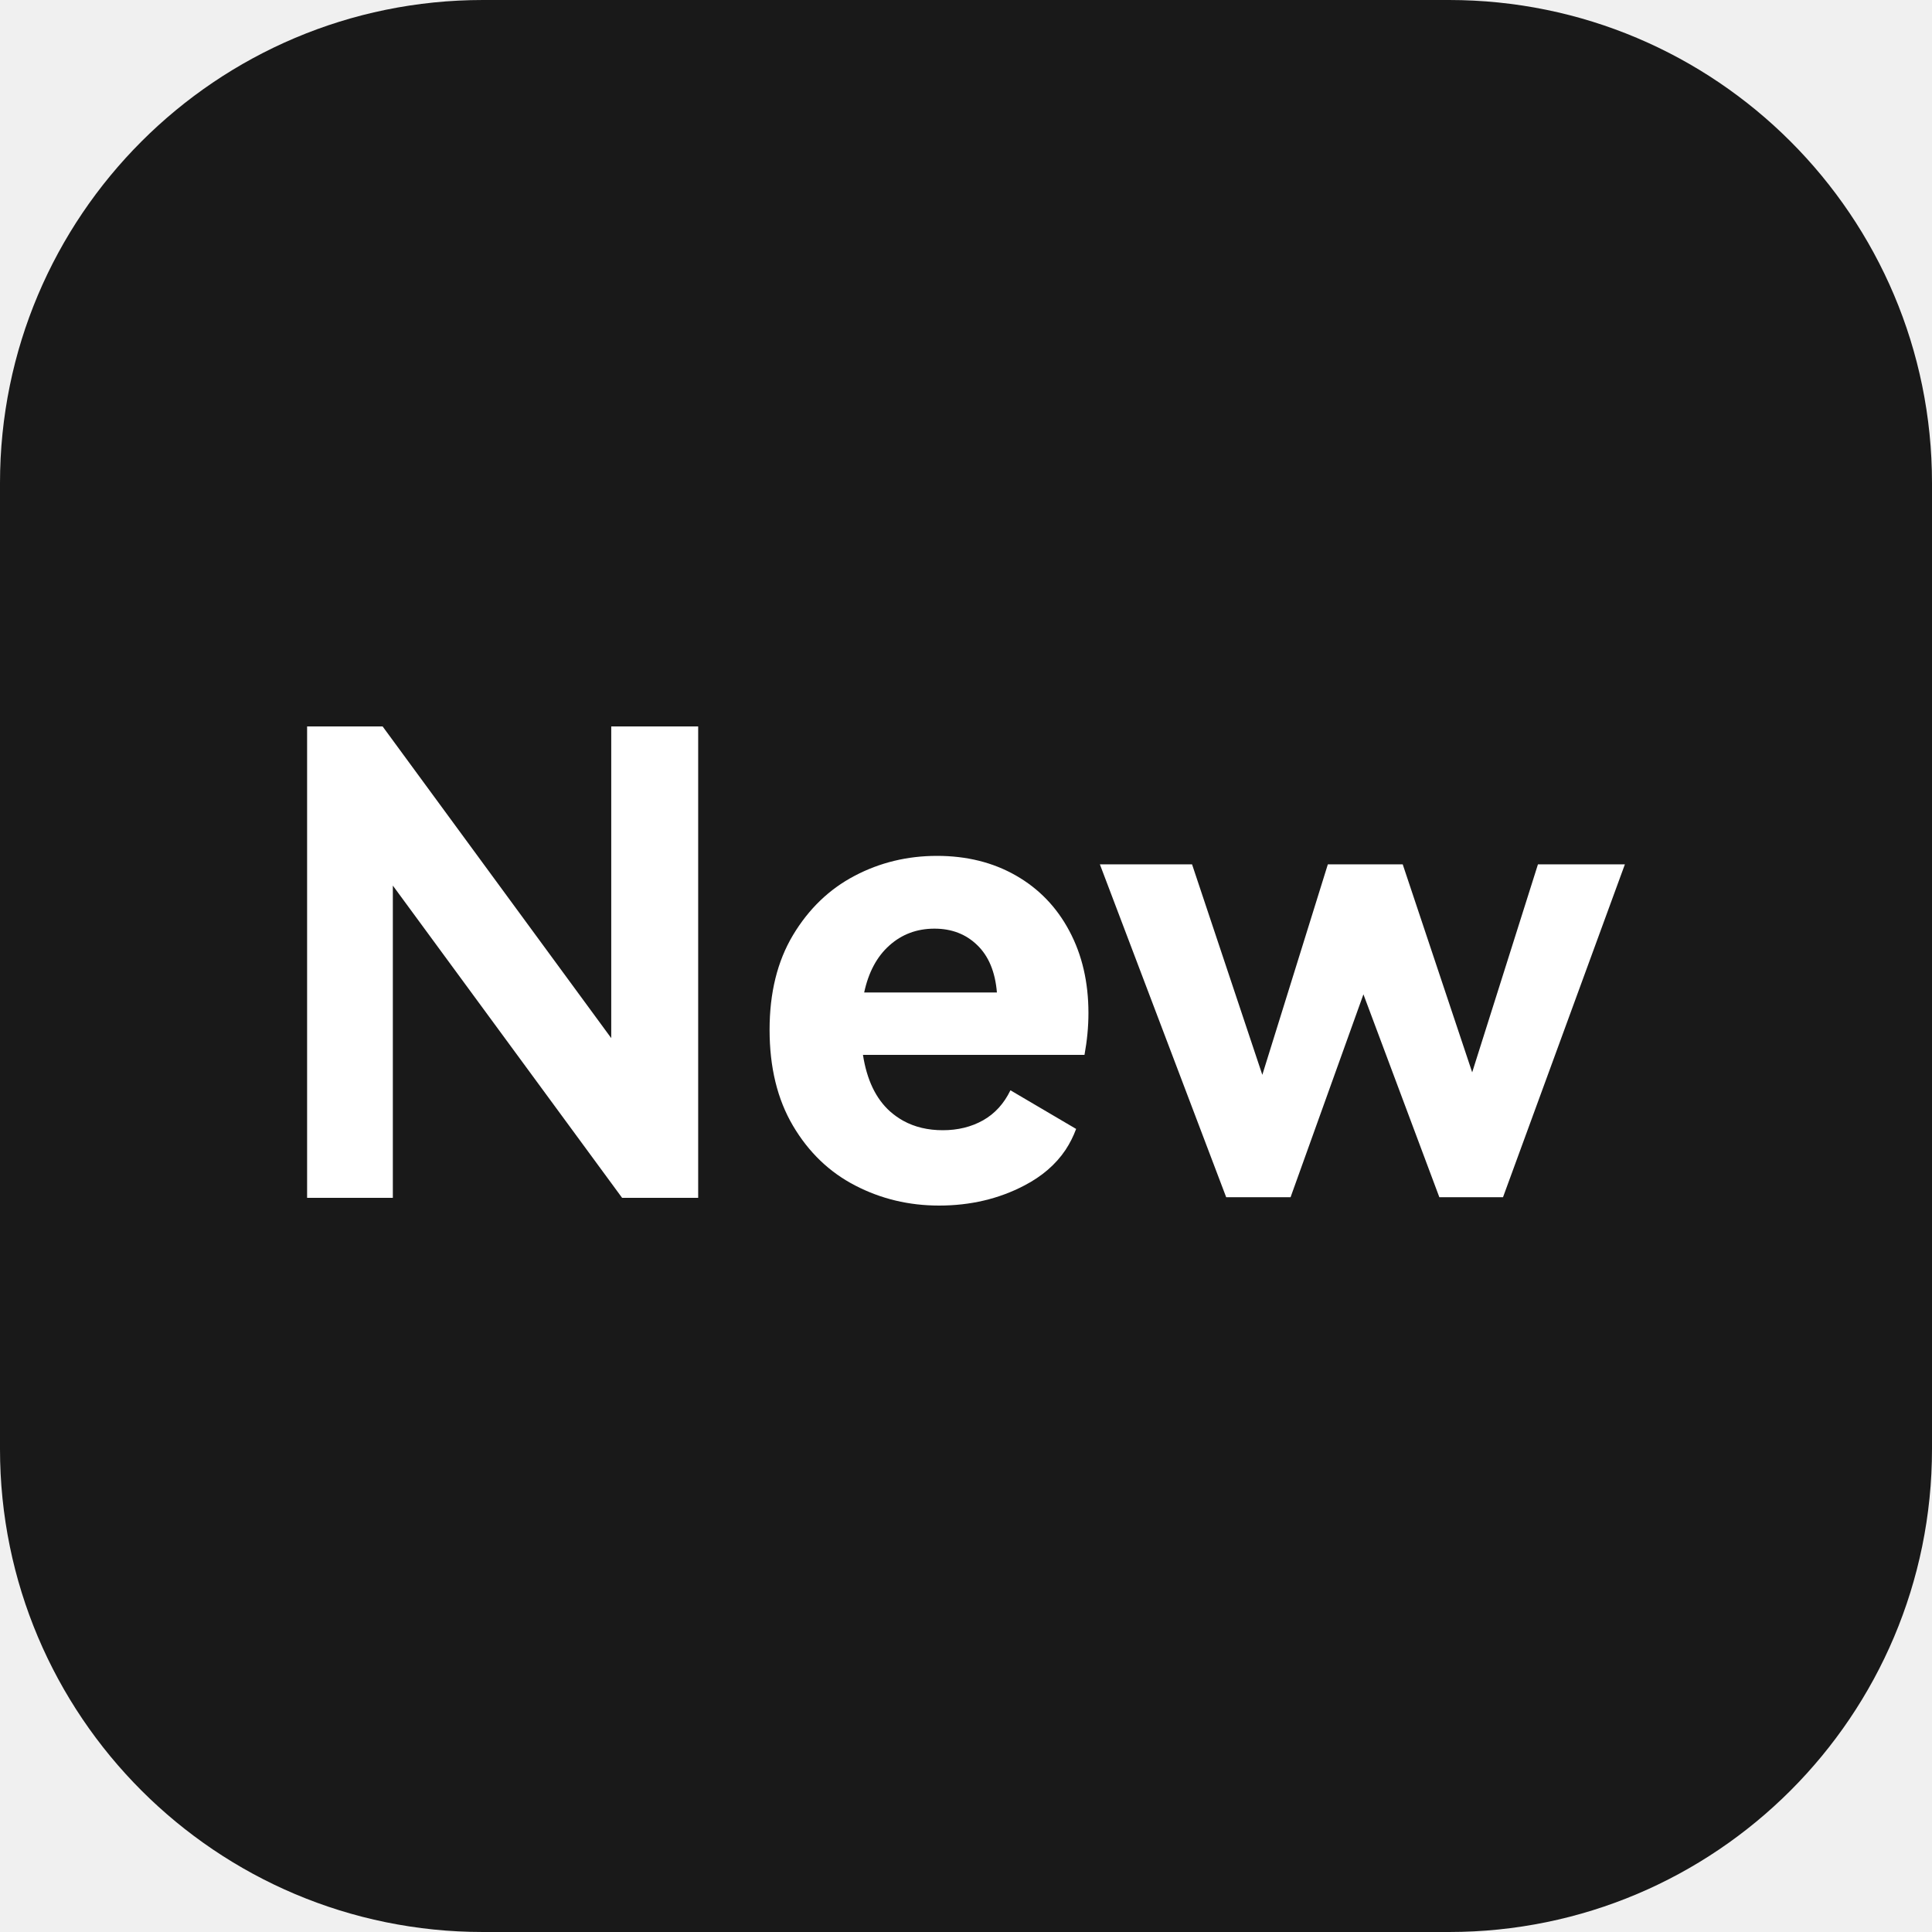
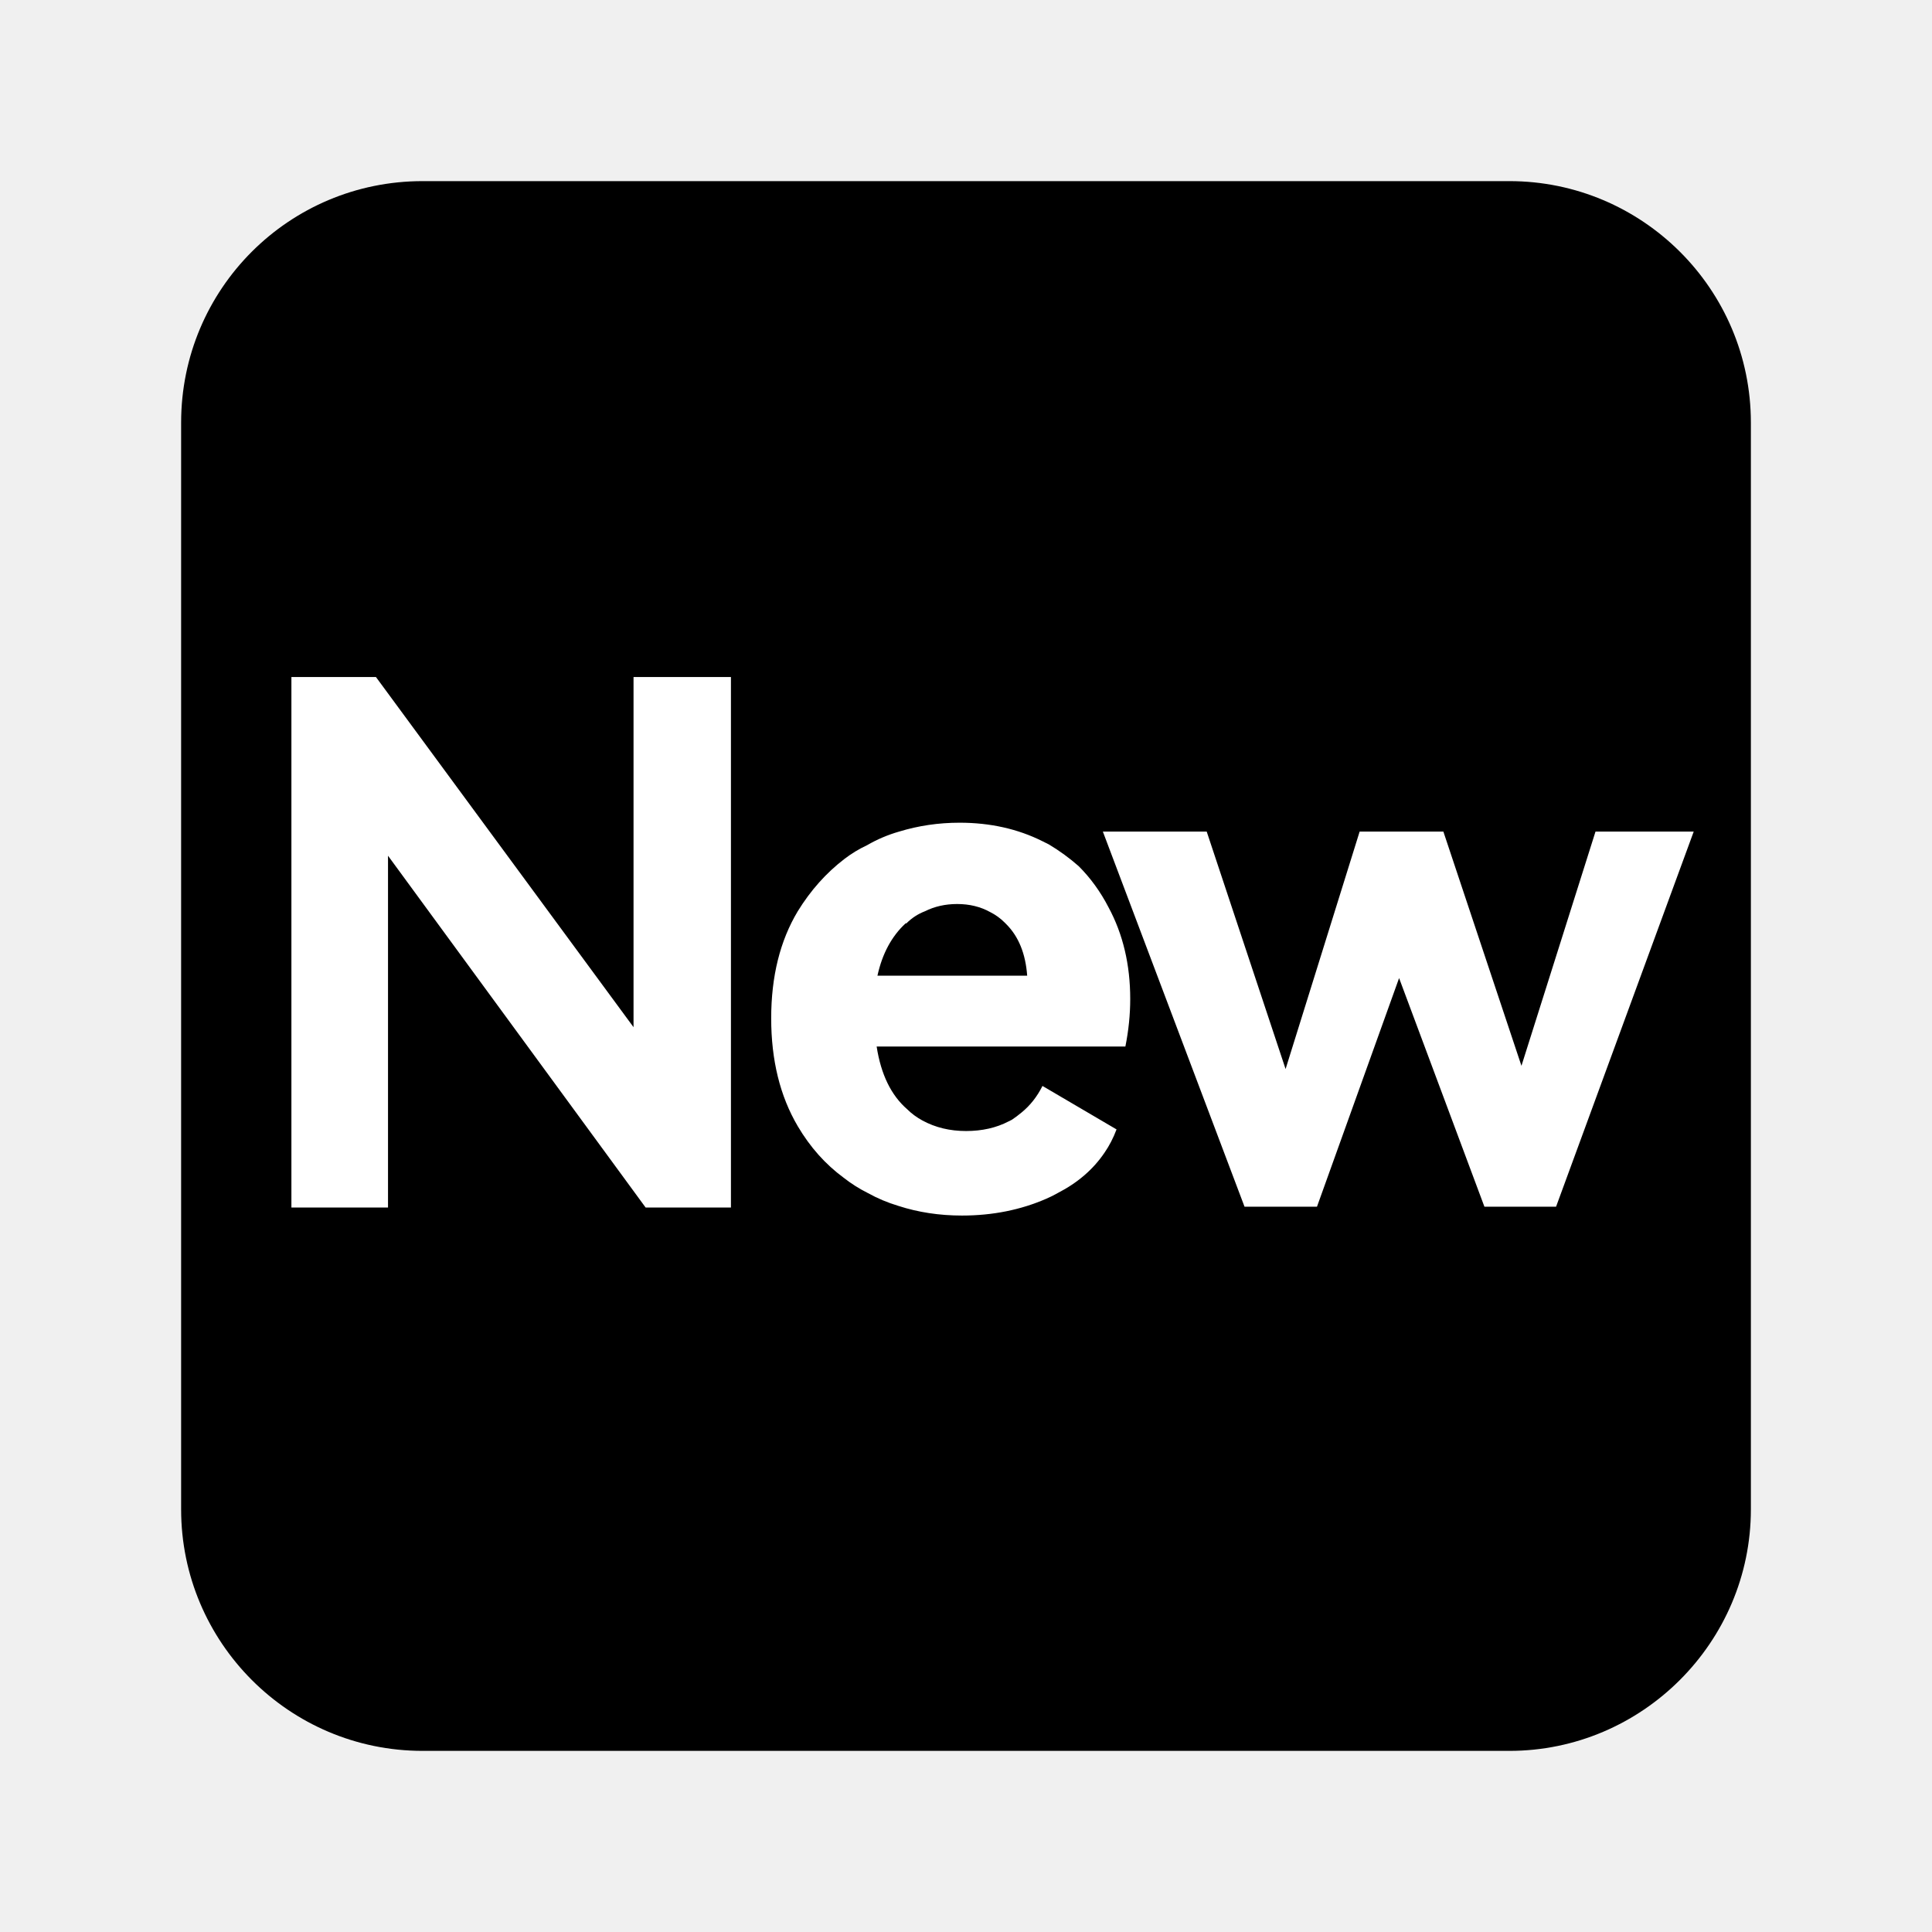
- <svg xmlns="http://www.w3.org/2000/svg" viewBox="0 0 24 24" width="24" height="24" fill="#191919">
-   <rect id="New" width="24" height="24" x="0" y="0" rx="6" ry="6" />
-   <path id="矢量 163" d="M4.8 0L19.2 0C21.846 0 24 2.142 24 4.8L24 19.2C24 21.846 21.846 24 19.2 24L4.8 24C2.142 24 0 21.846 0 19.2L0 4.8C0 2.142 2.142 0 4.8 0Z" fill="none" fill-opacity="0" fill-rule="evenodd" />
-   <path id="矢量 163" d="M6.15 2.25L17.85 2.25C20 2.25 21.75 3.99 21.75 6.15L21.75 17.85C21.75 20 20 21.75 17.85 21.75L6.15 21.75C3.99 21.75 2.25 20 2.25 17.85L2.25 6.15C2.25 3.99 3.99 2.25 6.15 2.25Z" fill="none" fill-rule="evenodd" />
-   <path id="矢量 175" d="M7.593 12.896L4.753 9.024L3.815 9.024L3.815 14.88L4.88 14.88L4.88 11.001L7.728 14.88L8.673 14.88L8.673 9.024L7.593 9.024L7.593 12.896ZM11.64 10.632C12.008 10.632 12.335 10.713 12.62 10.876C12.905 11.039 13.127 11.269 13.284 11.565C13.442 11.861 13.521 12.201 13.521 12.585C13.521 12.756 13.504 12.929 13.472 13.104L10.72 13.104C10.768 13.414 10.88 13.648 11.056 13.806Q11.133 13.874 11.221 13.923Q11.434 14.04 11.712 14.04C11.899 14.04 12.066 13.999 12.212 13.917C12.359 13.834 12.472 13.709 12.552 13.544L13.368 14.024Q13.316 14.164 13.236 14.285Q13.054 14.556 12.724 14.727C12.407 14.893 12.054 14.976 11.665 14.976C11.291 14.976 10.944 14.893 10.624 14.727C10.304 14.562 10.046 14.315 9.851 13.985C9.656 13.655 9.56 13.257 9.56 12.792C9.56 12.334 9.656 11.942 9.851 11.616C10.046 11.291 10.301 11.045 10.616 10.88C10.931 10.714 11.273 10.632 11.64 10.632ZM18.288 13.321L17.425 10.737L16.495 10.737L15.681 13.352L14.808 10.737L13.663 10.737L15.232 14.872L16.032 14.872L16.937 12.352L17.88 14.872L18.671 14.872L20.185 10.737L19.105 10.737L18.288 13.321ZM11.608 11.536C11.39 11.536 11.203 11.606 11.048 11.745C10.893 11.883 10.789 12.078 10.735 12.329L12.384 12.329C12.363 12.073 12.281 11.877 12.14 11.741C11.999 11.604 11.822 11.536 11.608 11.536Z" fill="rgb(255,255,255)" fill-rule="evenodd" />
+ <svg xmlns="http://www.w3.org/2000/svg" width="24" height="24" viewBox="0 0 24 24" fill="currentColor">
+   <path id="矢量 151" d="M18.75 2.25L5.25 2.25C3.59 2.25 2.25 3.59 2.25 5.25L2.25 18.75C2.25 20.4 3.59 21.75 5.25 21.75L18.75 21.75C20.4 21.75 21.75 20.4 21.75 18.75L21.75 5.25C21.75 3.59 20.4 2.25 18.75 2.25Z" fill-opacity="1" fill-rule="evenodd" />
+   <path id="New" d="M4.67 8.41L7.87 12.76L7.87 8.41L9.08 8.41L9.08 15L8.02 15L4.82 10.63L4.82 15L3.62 15L3.62 8.41L4.67 8.41ZM11.92 10.22Q12.49 10.22 12.95 10.45L12.95 10.45Q12.99 10.47 13.03 10.49Q13.23 10.61 13.4 10.76L13.4 10.76Q13.62 10.98 13.77 11.27Q14.04 11.77 14.04 12.41Q14.04 12.7 13.98 13L10.89 13Q10.97 13.52 11.27 13.78Q11.35 13.86 11.46 13.92Q11.7 14.05 12 14.05Q12.3 14.05 12.53 13.93Q12.55 13.92 12.57 13.91Q12.63 13.87 12.69 13.82Q12.85 13.69 12.95 13.49L13.87 14.03Q13.81 14.19 13.72 14.32Q13.51 14.63 13.14 14.82Q13.07 14.86 13 14.89L13 14.89Q12.52 15.1 11.95 15.1Q11.53 15.1 11.16 14.98L11.16 14.98Q10.96 14.92 10.78 14.82Q10.62 14.74 10.48 14.63Q10.14 14.38 9.91 13.99Q9.58 13.43 9.58 12.65Q9.58 11.87 9.91 11.32Q10.15 10.93 10.49 10.67Q10.62 10.57 10.77 10.5Q10.96 10.39 11.17 10.33Q11.53 10.22 11.92 10.22ZM18.9 13.24L17.93 10.33L16.89 10.33L15.97 13.28L14.99 10.33L13.7 10.33L15.46 14.99L16.36 14.99L17.38 12.15L18.44 14.99L19.33 14.99L21.04 10.33L19.82 10.33L18.9 13.24ZM11.49 11.32L11.49 11.32Q11.36 11.37 11.26 11.47Q11.25 11.47 11.25 11.47Q10.99 11.71 10.9 12.12L12.76 12.12Q12.73 11.71 12.5 11.48Q12.49 11.47 12.48 11.46Q12.4 11.38 12.3 11.33Q12.12 11.23 11.89 11.23Q11.67 11.23 11.49 11.32Z" fill="#FFFFFF" fill-opacity="1" fill-rule="evenodd" />
</svg>
